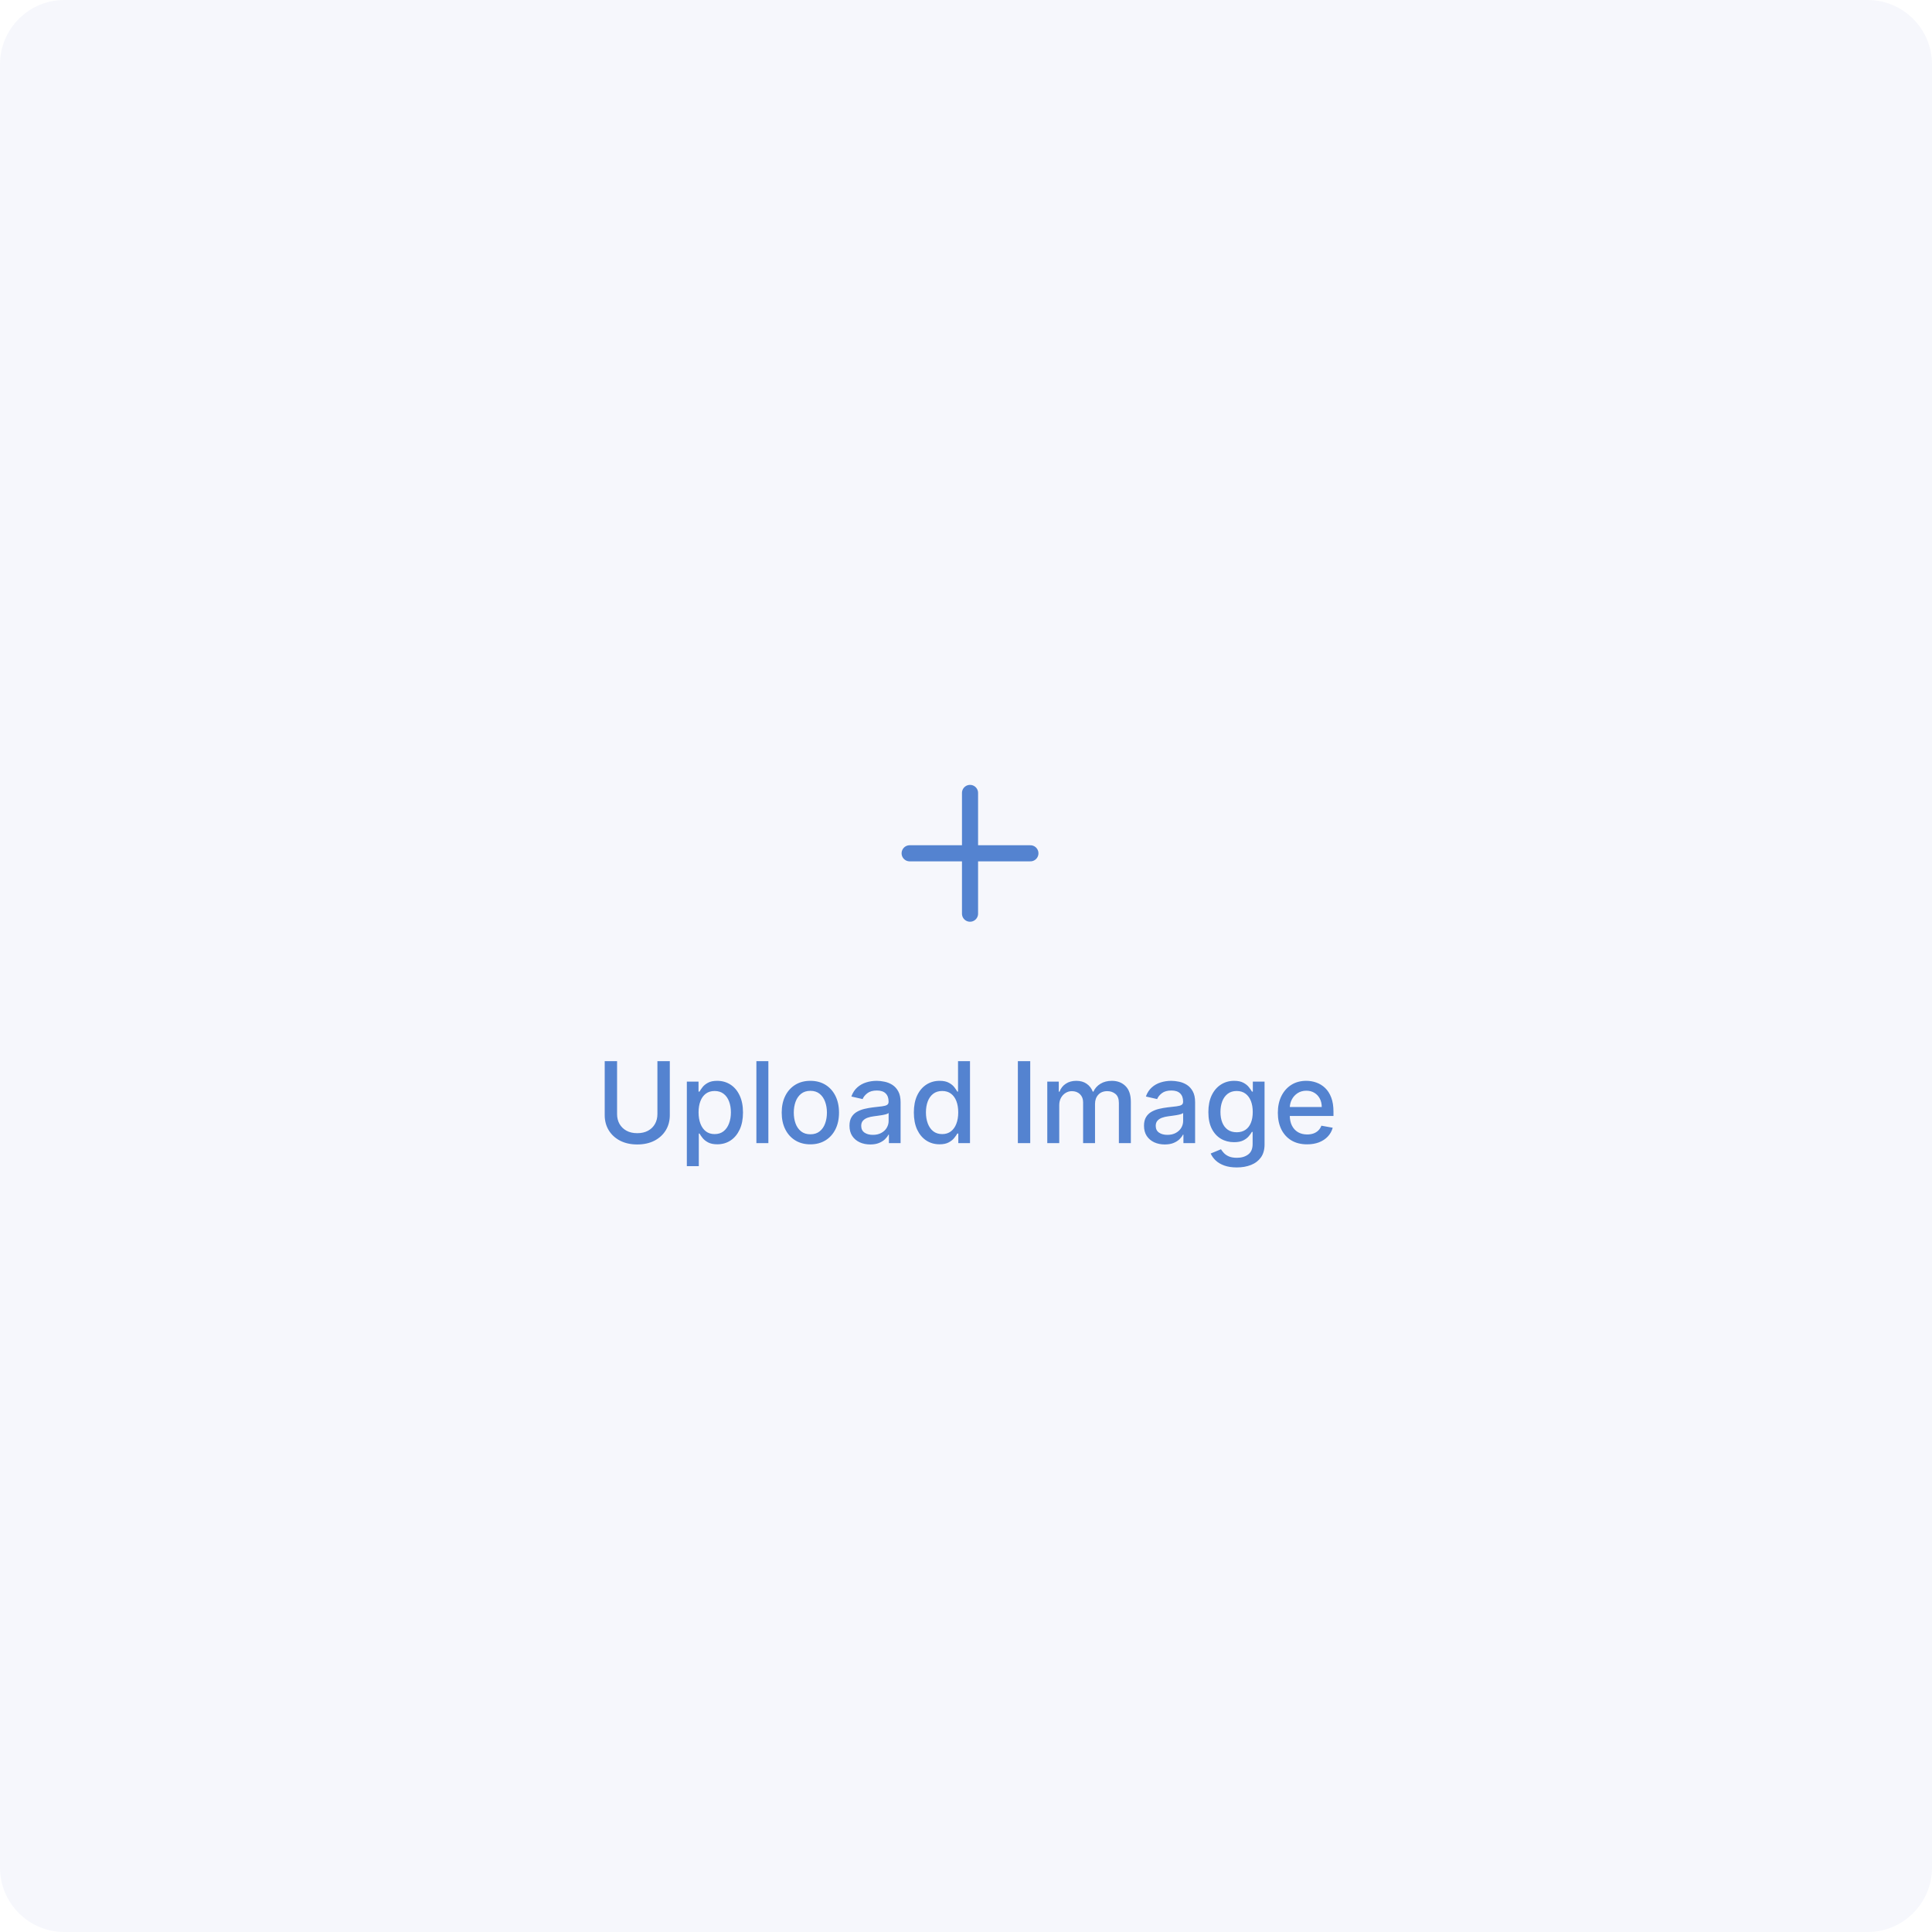
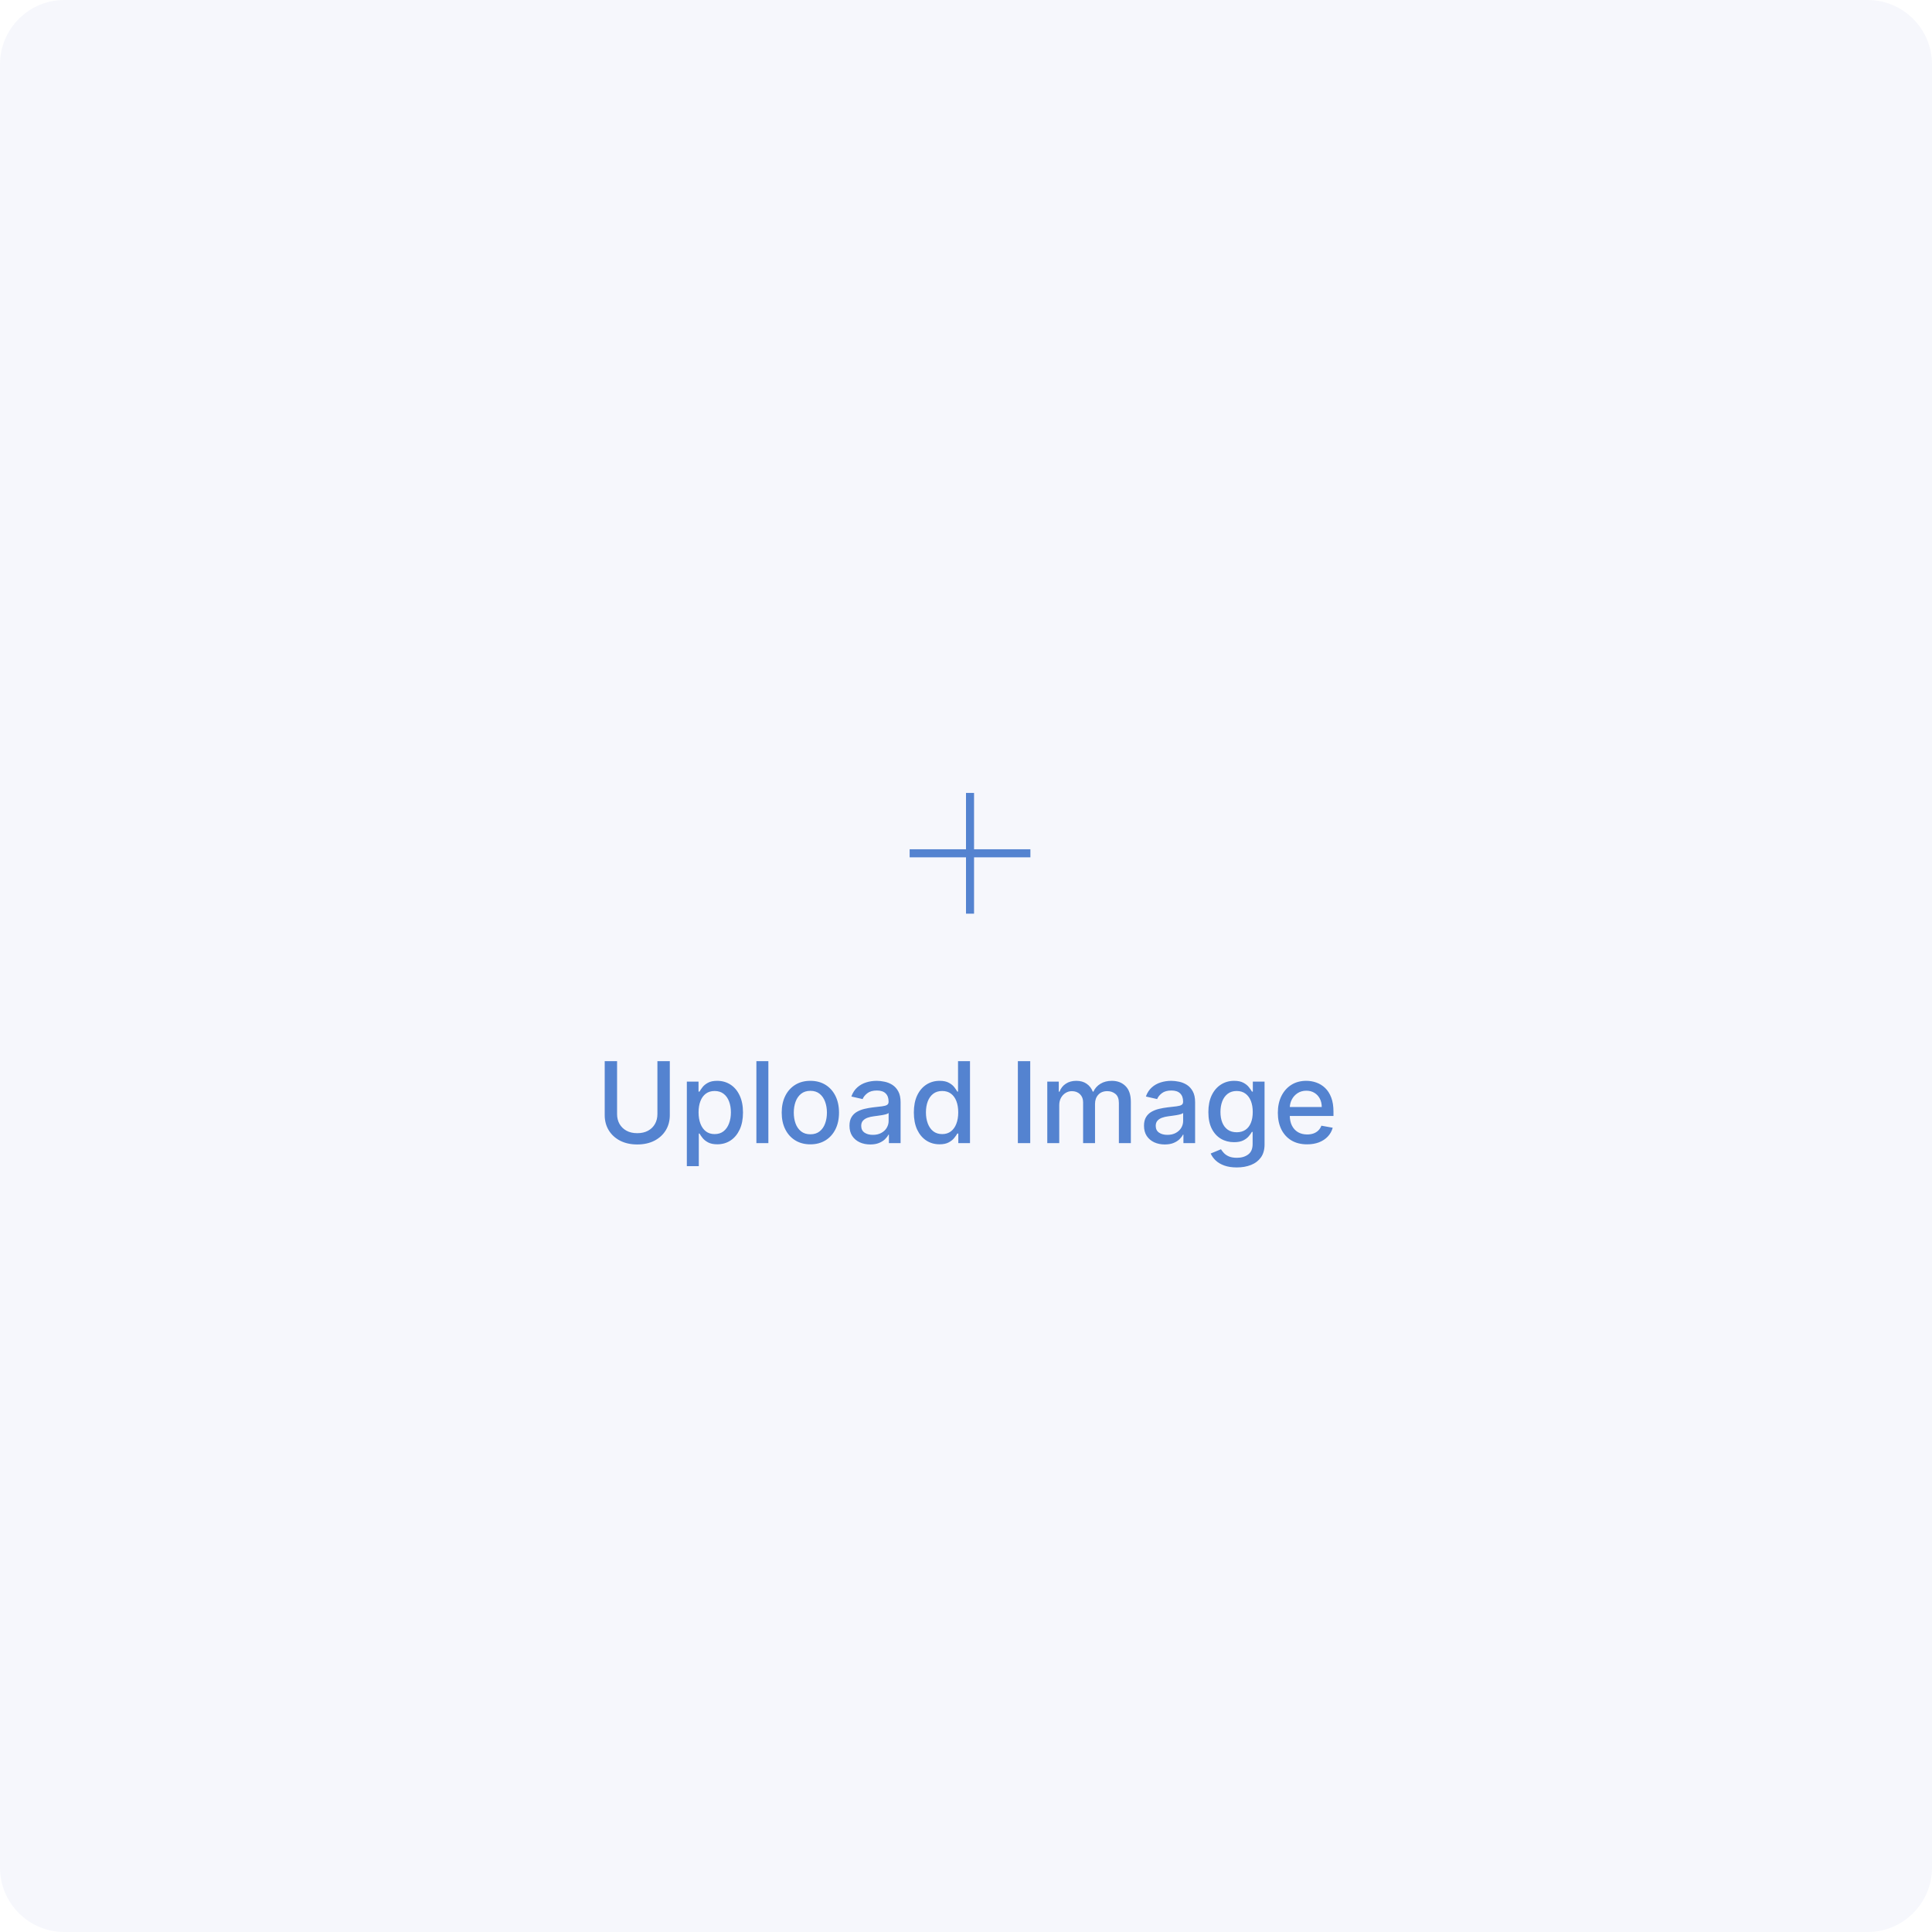
<svg xmlns="http://www.w3.org/2000/svg" width="240" height="240" viewBox="0 0 240 240" fill="none">
  <rect width="240" height="240" rx="8" fill="#F6F7FC" />
-   <path d="M120.5 98.5V113.5M128 106H113" stroke="#5483D0" stroke-width="2" stroke-linecap="round" stroke-linejoin="round" />
+   <path d="M120.5 98.5V113.5M128 106H113" stroke="#5483D0" strokeWidth="2" strokeLinecap="round" strokeLinejoin="round" />
  <path d="M81.666 131.818H83.207V138.515C83.207 139.228 83.04 139.859 82.705 140.409C82.371 140.956 81.9 141.387 81.293 141.702C80.687 142.013 79.976 142.169 79.16 142.169C78.349 142.169 77.639 142.013 77.033 141.702C76.426 141.387 75.956 140.956 75.621 140.409C75.286 139.859 75.119 139.228 75.119 138.515V131.818H76.655V138.391C76.655 138.851 76.756 139.261 76.958 139.619C77.164 139.977 77.454 140.258 77.828 140.464C78.203 140.666 78.647 140.767 79.16 140.767C79.678 140.767 80.123 140.666 80.498 140.464C80.876 140.258 81.164 139.977 81.363 139.619C81.565 139.261 81.666 138.851 81.666 138.391V131.818ZM85.322 144.864V134.364H86.773V135.602H86.897C86.984 135.442 87.108 135.259 87.27 135.05C87.433 134.841 87.658 134.659 87.947 134.503C88.235 134.344 88.616 134.264 89.09 134.264C89.707 134.264 90.257 134.42 90.741 134.732C91.225 135.043 91.604 135.492 91.879 136.079C92.157 136.665 92.297 137.371 92.297 138.197C92.297 139.022 92.159 139.73 91.884 140.32C91.609 140.906 91.231 141.359 90.751 141.677C90.27 141.992 89.721 142.149 89.105 142.149C88.641 142.149 88.261 142.071 87.966 141.915C87.675 141.76 87.446 141.577 87.28 141.369C87.115 141.16 86.987 140.974 86.897 140.812H86.808V144.864H85.322ZM86.778 138.182C86.778 138.719 86.856 139.189 87.012 139.594C87.168 139.998 87.393 140.315 87.688 140.543C87.983 140.769 88.344 140.881 88.772 140.881C89.216 140.881 89.587 140.764 89.885 140.528C90.184 140.29 90.409 139.967 90.562 139.559C90.717 139.151 90.795 138.692 90.795 138.182C90.795 137.678 90.719 137.226 90.567 136.825C90.417 136.424 90.192 136.107 89.89 135.875C89.592 135.643 89.219 135.527 88.772 135.527C88.341 135.527 87.976 135.638 87.678 135.86C87.383 136.082 87.159 136.392 87.007 136.79C86.855 137.187 86.778 137.652 86.778 138.182ZM95.449 131.818V142H93.962V131.818H95.449ZM100.665 142.154C99.949 142.154 99.325 141.99 98.791 141.662C98.257 141.334 97.843 140.875 97.548 140.285C97.253 139.695 97.106 139.005 97.106 138.217C97.106 137.424 97.253 136.732 97.548 136.138C97.843 135.545 98.257 135.085 98.791 134.756C99.325 134.428 99.949 134.264 100.665 134.264C101.381 134.264 102.006 134.428 102.539 134.756C103.073 135.085 103.487 135.545 103.782 136.138C104.077 136.732 104.225 137.424 104.225 138.217C104.225 139.005 104.077 139.695 103.782 140.285C103.487 140.875 103.073 141.334 102.539 141.662C102.006 141.99 101.381 142.154 100.665 142.154ZM100.67 140.906C101.134 140.906 101.519 140.784 101.824 140.538C102.128 140.293 102.354 139.967 102.5 139.559C102.649 139.151 102.723 138.702 102.723 138.212C102.723 137.724 102.649 137.277 102.5 136.869C102.354 136.458 102.128 136.129 101.824 135.88C101.519 135.631 101.134 135.507 100.67 135.507C100.203 135.507 99.815 135.631 99.507 135.88C99.202 136.129 98.975 136.458 98.826 136.869C98.68 137.277 98.607 137.724 98.607 138.212C98.607 138.702 98.68 139.151 98.826 139.559C98.975 139.967 99.202 140.293 99.507 140.538C99.815 140.784 100.203 140.906 100.67 140.906ZM108.106 142.169C107.622 142.169 107.185 142.08 106.794 141.901C106.403 141.718 106.093 141.455 105.864 141.11C105.639 140.765 105.526 140.343 105.526 139.842C105.526 139.411 105.609 139.057 105.775 138.778C105.94 138.5 106.164 138.28 106.446 138.117C106.728 137.955 107.042 137.832 107.39 137.749C107.738 137.666 108.093 137.603 108.454 137.56C108.912 137.507 109.283 137.464 109.568 137.431C109.853 137.395 110.06 137.337 110.189 137.257C110.319 137.178 110.383 137.048 110.383 136.869V136.835C110.383 136.4 110.261 136.064 110.015 135.825C109.773 135.587 109.412 135.467 108.932 135.467C108.431 135.467 108.037 135.578 107.748 135.8C107.463 136.019 107.266 136.263 107.157 136.531L105.76 136.213C105.925 135.749 106.167 135.375 106.486 135.089C106.807 134.801 107.177 134.592 107.594 134.463C108.012 134.33 108.451 134.264 108.912 134.264C109.217 134.264 109.54 134.301 109.881 134.374C110.226 134.443 110.547 134.572 110.846 134.761C111.147 134.95 111.394 135.22 111.586 135.572C111.779 135.92 111.875 136.372 111.875 136.929V142H110.423V140.956H110.363C110.267 141.148 110.123 141.337 109.931 141.523C109.739 141.708 109.492 141.862 109.19 141.985C108.889 142.108 108.527 142.169 108.106 142.169ZM108.43 140.976C108.84 140.976 109.192 140.895 109.483 140.732C109.778 140.57 110.002 140.358 110.155 140.096C110.31 139.831 110.388 139.547 110.388 139.246V138.261C110.335 138.314 110.233 138.364 110.08 138.411C109.931 138.454 109.76 138.492 109.568 138.525C109.376 138.555 109.189 138.583 109.006 138.609C108.824 138.633 108.671 138.652 108.549 138.669C108.26 138.705 107.997 138.767 107.758 138.853C107.523 138.939 107.334 139.063 107.192 139.226C107.052 139.385 106.983 139.597 106.983 139.862C106.983 140.23 107.119 140.509 107.39 140.697C107.662 140.883 108.009 140.976 108.43 140.976ZM116.713 142.149C116.097 142.149 115.547 141.992 115.063 141.677C114.582 141.359 114.204 140.906 113.929 140.32C113.658 139.73 113.522 139.022 113.522 138.197C113.522 137.371 113.659 136.665 113.934 136.079C114.213 135.492 114.594 135.043 115.078 134.732C115.562 134.42 116.11 134.264 116.723 134.264C117.197 134.264 117.578 134.344 117.867 134.503C118.158 134.659 118.384 134.841 118.543 135.05C118.705 135.259 118.831 135.442 118.921 135.602H119.01V131.818H120.497V142H119.045V140.812H118.921C118.831 140.974 118.702 141.16 118.533 141.369C118.367 141.577 118.139 141.76 117.847 141.915C117.555 142.071 117.177 142.149 116.713 142.149ZM117.042 140.881C117.469 140.881 117.83 140.769 118.125 140.543C118.424 140.315 118.649 139.998 118.801 139.594C118.957 139.189 119.035 138.719 119.035 138.182C119.035 137.652 118.959 137.187 118.806 136.79C118.654 136.392 118.43 136.082 118.135 135.86C117.84 135.638 117.476 135.527 117.042 135.527C116.594 135.527 116.221 135.643 115.923 135.875C115.625 136.107 115.399 136.424 115.247 136.825C115.098 137.226 115.023 137.678 115.023 138.182C115.023 138.692 115.099 139.151 115.252 139.559C115.404 139.967 115.63 140.29 115.928 140.528C116.23 140.764 116.601 140.881 117.042 140.881ZM127.979 131.818V142H126.443V131.818H127.979ZM130.097 142V134.364H131.524V135.607H131.618C131.777 135.186 132.038 134.857 132.399 134.622C132.76 134.384 133.193 134.264 133.696 134.264C134.207 134.264 134.634 134.384 134.979 134.622C135.327 134.861 135.584 135.189 135.75 135.607H135.829C136.011 135.199 136.301 134.874 136.699 134.632C137.097 134.387 137.571 134.264 138.121 134.264C138.814 134.264 139.379 134.481 139.816 134.915C140.257 135.35 140.478 136.004 140.478 136.879V142H138.991V137.018C138.991 136.501 138.85 136.127 138.569 135.895C138.287 135.663 137.95 135.547 137.559 135.547C137.075 135.547 136.699 135.696 136.431 135.994C136.162 136.289 136.028 136.669 136.028 137.133V142H134.547V136.924C134.547 136.51 134.417 136.177 134.159 135.925C133.9 135.673 133.564 135.547 133.15 135.547C132.868 135.547 132.608 135.621 132.369 135.771C132.134 135.916 131.943 136.12 131.797 136.382C131.655 136.644 131.583 136.947 131.583 137.292V142H130.097ZM144.692 142.169C144.208 142.169 143.771 142.08 143.38 141.901C142.989 141.718 142.679 141.455 142.45 141.11C142.225 140.765 142.112 140.343 142.112 139.842C142.112 139.411 142.195 139.057 142.361 138.778C142.526 138.5 142.75 138.28 143.032 138.117C143.314 137.955 143.628 137.832 143.976 137.749C144.324 137.666 144.679 137.603 145.04 137.56C145.498 137.507 145.869 137.464 146.154 137.431C146.439 137.395 146.646 137.337 146.775 137.257C146.905 137.178 146.969 137.048 146.969 136.869V136.835C146.969 136.4 146.847 136.064 146.601 135.825C146.359 135.587 145.998 135.467 145.518 135.467C145.017 135.467 144.623 135.578 144.334 135.8C144.049 136.019 143.852 136.263 143.743 136.531L142.346 136.213C142.511 135.749 142.753 135.375 143.072 135.089C143.393 134.801 143.763 134.592 144.18 134.463C144.598 134.33 145.037 134.264 145.498 134.264C145.803 134.264 146.126 134.301 146.467 134.374C146.812 134.443 147.133 134.572 147.432 134.761C147.733 134.95 147.98 135.22 148.172 135.572C148.365 135.92 148.461 136.372 148.461 136.929V142H147.009V140.956H146.949C146.853 141.148 146.709 141.337 146.517 141.523C146.325 141.708 146.078 141.862 145.776 141.985C145.474 142.108 145.113 142.169 144.692 142.169ZM145.015 140.976C145.426 140.976 145.778 140.895 146.069 140.732C146.364 140.57 146.588 140.358 146.741 140.096C146.896 139.831 146.974 139.547 146.974 139.246V138.261C146.921 138.314 146.818 138.364 146.666 138.411C146.517 138.454 146.346 138.492 146.154 138.525C145.962 138.555 145.774 138.583 145.592 138.609C145.41 138.633 145.257 138.652 145.135 138.669C144.846 138.705 144.583 138.767 144.344 138.853C144.109 138.939 143.92 139.063 143.778 139.226C143.638 139.385 143.569 139.597 143.569 139.862C143.569 140.23 143.705 140.509 143.976 140.697C144.248 140.883 144.595 140.976 145.015 140.976ZM153.642 145.023C153.036 145.023 152.514 144.943 152.076 144.784C151.642 144.625 151.288 144.415 151.012 144.153C150.737 143.891 150.532 143.604 150.396 143.293L151.674 142.766C151.763 142.911 151.882 143.066 152.032 143.228C152.184 143.394 152.39 143.535 152.648 143.651C152.91 143.767 153.246 143.825 153.657 143.825C154.221 143.825 154.686 143.687 155.054 143.412C155.422 143.14 155.606 142.706 155.606 142.109V140.608H155.512C155.422 140.77 155.293 140.951 155.124 141.15C154.958 141.349 154.73 141.521 154.438 141.667C154.146 141.813 153.767 141.886 153.299 141.886C152.696 141.886 152.153 141.745 151.669 141.463C151.188 141.178 150.807 140.759 150.525 140.205C150.247 139.648 150.108 138.964 150.108 138.152C150.108 137.34 150.245 136.644 150.52 136.064C150.799 135.484 151.18 135.04 151.664 134.732C152.148 134.42 152.696 134.264 153.309 134.264C153.783 134.264 154.166 134.344 154.458 134.503C154.749 134.659 154.976 134.841 155.139 135.05C155.305 135.259 155.432 135.442 155.522 135.602H155.631V134.364H157.088V142.169C157.088 142.825 156.935 143.364 156.63 143.785C156.325 144.206 155.913 144.517 155.392 144.719C154.875 144.922 154.292 145.023 153.642 145.023ZM153.627 140.653C154.055 140.653 154.416 140.553 154.711 140.354C155.01 140.152 155.235 139.864 155.387 139.489C155.543 139.112 155.621 138.659 155.621 138.132C155.621 137.618 155.545 137.166 155.392 136.775C155.24 136.384 155.016 136.079 154.721 135.86C154.426 135.638 154.062 135.527 153.627 135.527C153.18 135.527 152.807 135.643 152.509 135.875C152.211 136.104 151.985 136.415 151.833 136.81C151.684 137.204 151.609 137.645 151.609 138.132C151.609 138.633 151.685 139.072 151.838 139.45C151.99 139.827 152.216 140.122 152.514 140.335C152.815 140.547 153.187 140.653 153.627 140.653ZM162.373 142.154C161.62 142.154 160.972 141.993 160.429 141.672C159.888 141.347 159.471 140.891 159.176 140.305C158.884 139.715 158.738 139.024 158.738 138.232C158.738 137.449 158.884 136.76 159.176 136.163C159.471 135.567 159.882 135.101 160.409 134.766C160.939 134.432 161.559 134.264 162.268 134.264C162.699 134.264 163.117 134.335 163.521 134.478C163.925 134.621 164.288 134.844 164.61 135.149C164.931 135.454 165.185 135.85 165.37 136.337C165.556 136.821 165.649 137.41 165.649 138.102V138.629H159.578V137.516H164.192C164.192 137.125 164.113 136.778 163.953 136.477C163.794 136.172 163.571 135.931 163.282 135.756C162.997 135.58 162.663 135.492 162.278 135.492C161.86 135.492 161.496 135.595 161.184 135.8C160.876 136.003 160.637 136.268 160.468 136.596C160.303 136.921 160.22 137.274 160.22 137.655V138.525C160.22 139.035 160.309 139.469 160.488 139.827C160.671 140.185 160.924 140.459 161.249 140.648C161.574 140.833 161.953 140.926 162.387 140.926C162.669 140.926 162.926 140.886 163.158 140.807C163.39 140.724 163.591 140.601 163.76 140.439C163.929 140.277 164.058 140.076 164.147 139.837L165.554 140.091C165.442 140.505 165.239 140.868 164.948 141.18C164.659 141.488 164.297 141.728 163.859 141.901C163.425 142.07 162.929 142.154 162.373 142.154Z" fill="#5483D0" />
</svg>
